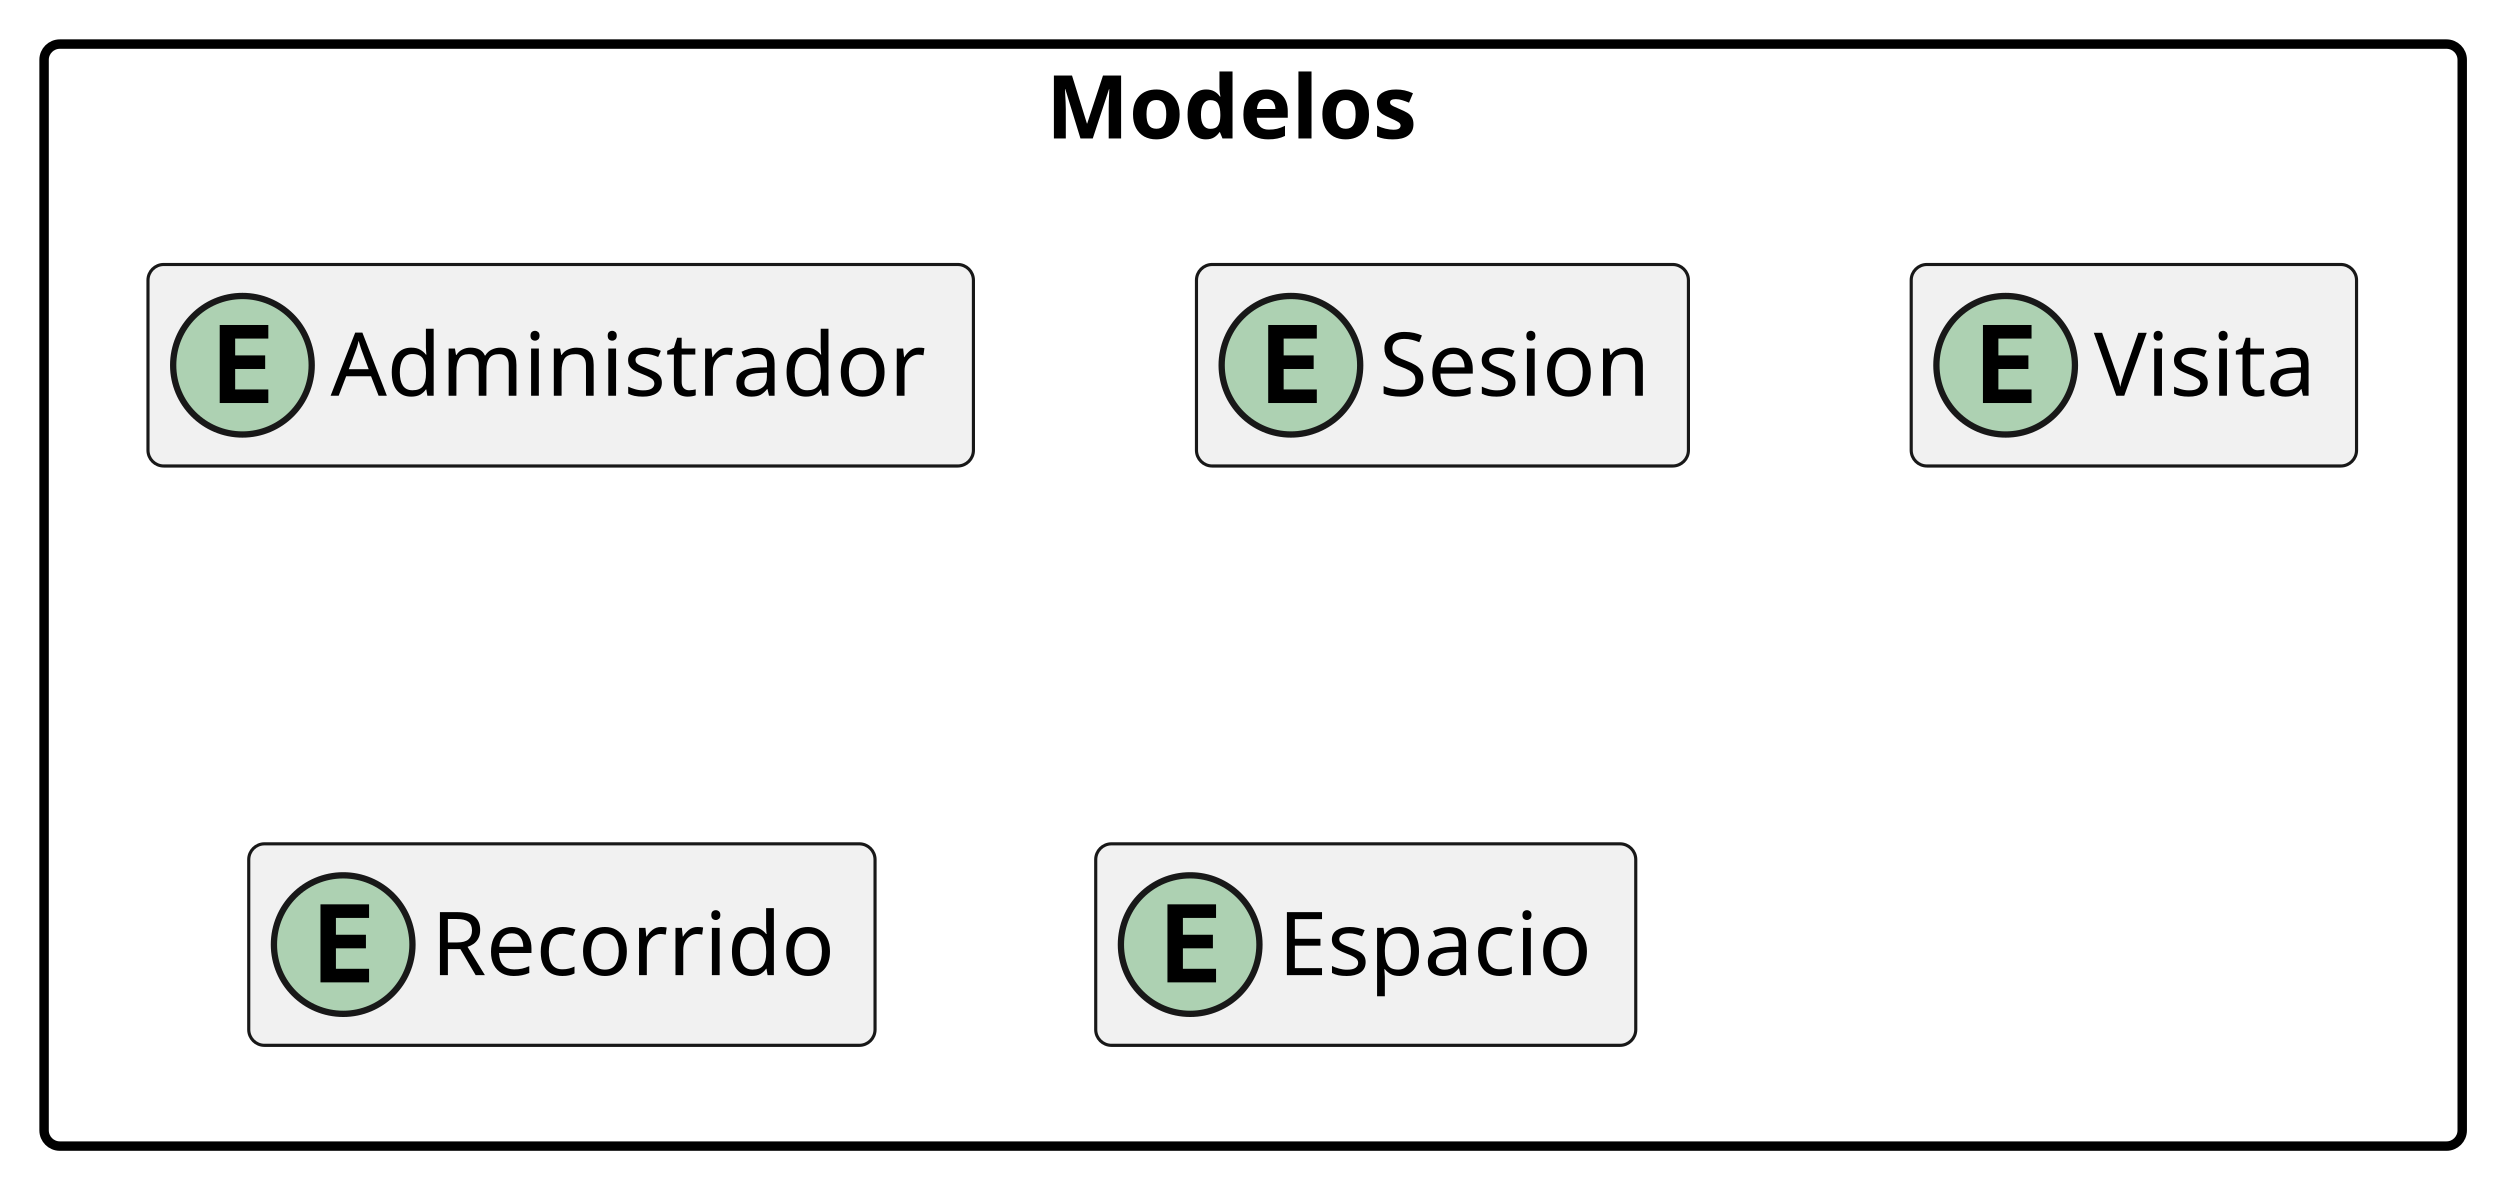
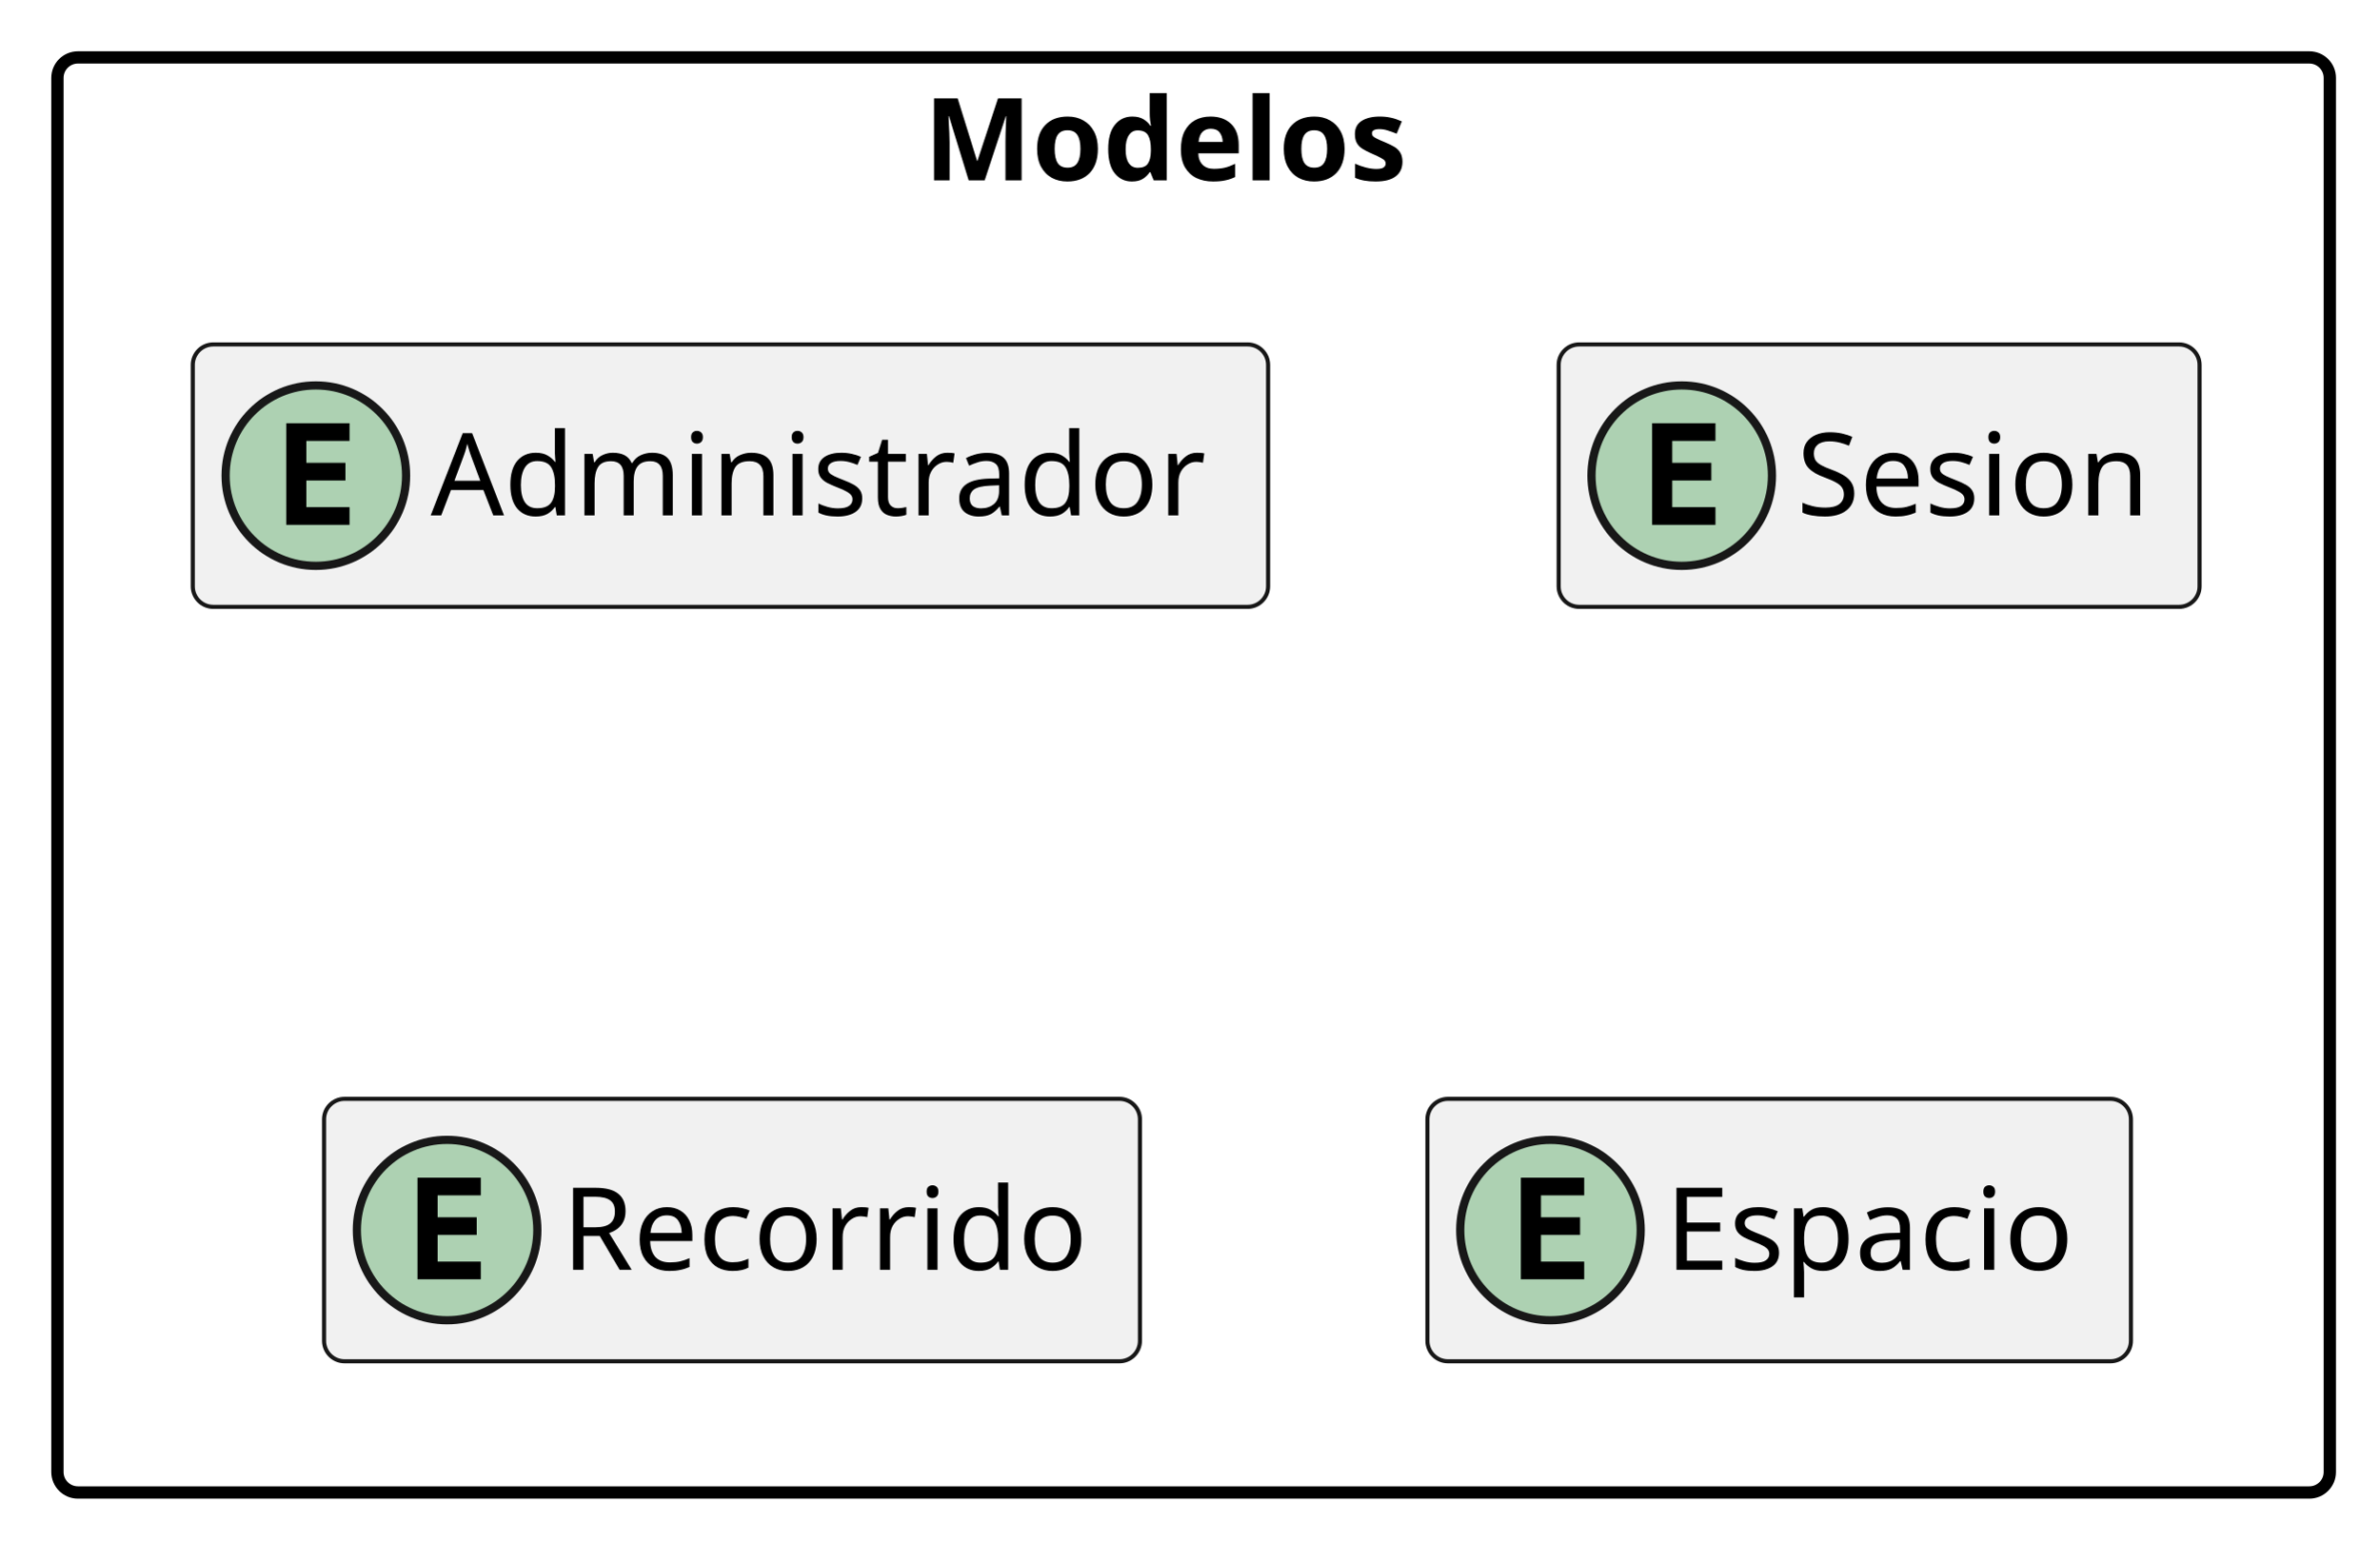
- <svg xmlns="http://www.w3.org/2000/svg" contentStyleType="text/css" data-diagram-type="CLASS" height="188px" preserveAspectRatio="none" style="width:397px;height:188px;background:#FFFFFF;" version="1.1" viewBox="0 0 397 188" width="397px" zoomAndPan="magnify">
+ <svg xmlns="http://www.w3.org/2000/svg" contentStyleType="text/css" data-diagram-type="CLASS" height="188px" preserveAspectRatio="none" style="width:290px;height:188px;background:#FFFFFF;" version="1.1" viewBox="0 0 290 188" width="290px" zoomAndPan="magnify">
  <defs />
  <g>
    <g class="cluster" data-entity="Modelos" data-source-line="7" data-uid="ent0002" id="cluster_Modelos">
-       <rect fill="none" height="175" rx="2.5" ry="2.5" style="stroke:#000000;stroke-width:1.5;" width="384" x="7" y="7" />
-       <text fill="#000000" font-family="sans-serif" font-size="14" font-weight="bold" lengthAdjust="spacing" textLength="65.816" x="166.092" y="21.995">Modelos</text>
+       <rect fill="none" height="175" rx="2.5" ry="2.5" style="stroke:#000000;stroke-width:1.5;" width="277" x="7" y="7" />
+       <text fill="#000000" font-family="sans-serif" font-size="14" font-weight="bold" lengthAdjust="spacing" textLength="65.816" x="112.592" y="21.995">Modelos</text>
    </g>
    <g class="entity" data-entity="Administrador" data-source-line="9" data-uid="ent0003" id="entity_Administrador">
      <rect fill="#F1F1F1" height="32" rx="2.5" ry="2.5" style="stroke:#181818;stroke-width:0.5;" width="131.08" x="23.5" y="42" />
      <ellipse cx="38.5" cy="58" fill="#ADD1B2" rx="11" ry="11" style="stroke:#181818;stroke-width:1;" />
      <path d="M42.609,64 L34.891,64 L34.891,51.609 L42.609,51.609 L42.609,53.766 L37.344,53.766 L37.344,56.438 L42.109,56.438 L42.109,58.594 L37.344,58.594 L37.344,61.844 L42.609,61.844 L42.609,64 Z " fill="#000000" />
      <text fill="#000000" font-family="sans-serif" font-size="14" lengthAdjust="spacing" textLength="99.08" x="52.5" y="62.847">Administrador</text>
    </g>
    <g class="entity" data-entity="Sesion" data-source-line="10" data-uid="ent0004" id="entity_Sesion">
      <rect fill="#F1F1F1" height="32" rx="2.5" ry="2.5" style="stroke:#181818;stroke-width:0.5;" width="78.122" x="190" y="42" />
      <ellipse cx="205" cy="58" fill="#ADD1B2" rx="11" ry="11" style="stroke:#181818;stroke-width:1;" />
      <path d="M209.109,64 L201.391,64 L201.391,51.609 L209.109,51.609 L209.109,53.766 L203.844,53.766 L203.844,56.438 L208.609,56.438 L208.609,58.594 L203.844,58.594 L203.844,61.844 L209.109,61.844 L209.109,64 Z " fill="#000000" />
      <text fill="#000000" font-family="sans-serif" font-size="14" lengthAdjust="spacing" textLength="46.122" x="219" y="62.847">Sesion</text>
    </g>
-     <g class="entity" data-entity="Visita" data-source-line="11" data-uid="ent0005" id="entity_Visita">
-       <rect fill="#F1F1F1" height="32" rx="2.5" ry="2.5" style="stroke:#181818;stroke-width:0.5;" width="70.719" x="303.5" y="42" />
-       <ellipse cx="318.5" cy="58" fill="#ADD1B2" rx="11" ry="11" style="stroke:#181818;stroke-width:1;" />
-       <path d="M322.609,64 L314.891,64 L314.891,51.609 L322.609,51.609 L322.609,53.766 L317.344,53.766 L317.344,56.438 L322.109,56.438 L322.109,58.594 L317.344,58.594 L317.344,61.844 L322.609,61.844 L322.609,64 Z " fill="#000000" />
-       <text fill="#000000" font-family="sans-serif" font-size="14" lengthAdjust="spacing" textLength="38.719" x="332.5" y="62.847">Visita</text>
-     </g>
-     <g class="entity" data-entity="Recorrido" data-source-line="12" data-uid="ent0006" id="entity_Recorrido">
+     <g class="entity" data-entity="Recorrido" data-source-line="11" data-uid="ent0005" id="entity_Recorrido">
      <rect fill="#F1F1F1" height="32" rx="2.5" ry="2.5" style="stroke:#181818;stroke-width:0.5;" width="99.457" x="39.5" y="134" />
      <ellipse cx="54.5" cy="150" fill="#ADD1B2" rx="11" ry="11" style="stroke:#181818;stroke-width:1;" />
      <path d="M58.609,156 L50.891,156 L50.891,143.609 L58.609,143.609 L58.609,145.766 L53.344,145.766 L53.344,148.438 L58.109,148.438 L58.109,150.594 L53.344,150.594 L53.344,153.844 L58.609,153.844 L58.609,156 Z " fill="#000000" />
      <text fill="#000000" font-family="sans-serif" font-size="14" lengthAdjust="spacing" textLength="67.457" x="68.5" y="154.847">Recorrido</text>
    </g>
-     <g class="entity" data-entity="Espacio" data-source-line="13" data-uid="ent0007" id="entity_Espacio">
+     <g class="entity" data-entity="Espacio" data-source-line="12" data-uid="ent0006" id="entity_Espacio">
      <rect fill="#F1F1F1" height="32" rx="2.5" ry="2.5" style="stroke:#181818;stroke-width:0.5;" width="85.758" x="174" y="134" />
      <ellipse cx="189" cy="150" fill="#ADD1B2" rx="11" ry="11" style="stroke:#181818;stroke-width:1;" />
      <path d="M193.109,156 L185.391,156 L185.391,143.609 L193.109,143.609 L193.109,145.766 L187.844,145.766 L187.844,148.438 L192.609,148.438 L192.609,150.594 L187.844,150.594 L187.844,153.844 L193.109,153.844 L193.109,156 Z " fill="#000000" />
      <text fill="#000000" font-family="sans-serif" font-size="14" lengthAdjust="spacing" textLength="53.758" x="203" y="154.847">Espacio</text>
    </g>
  </g>
</svg>
